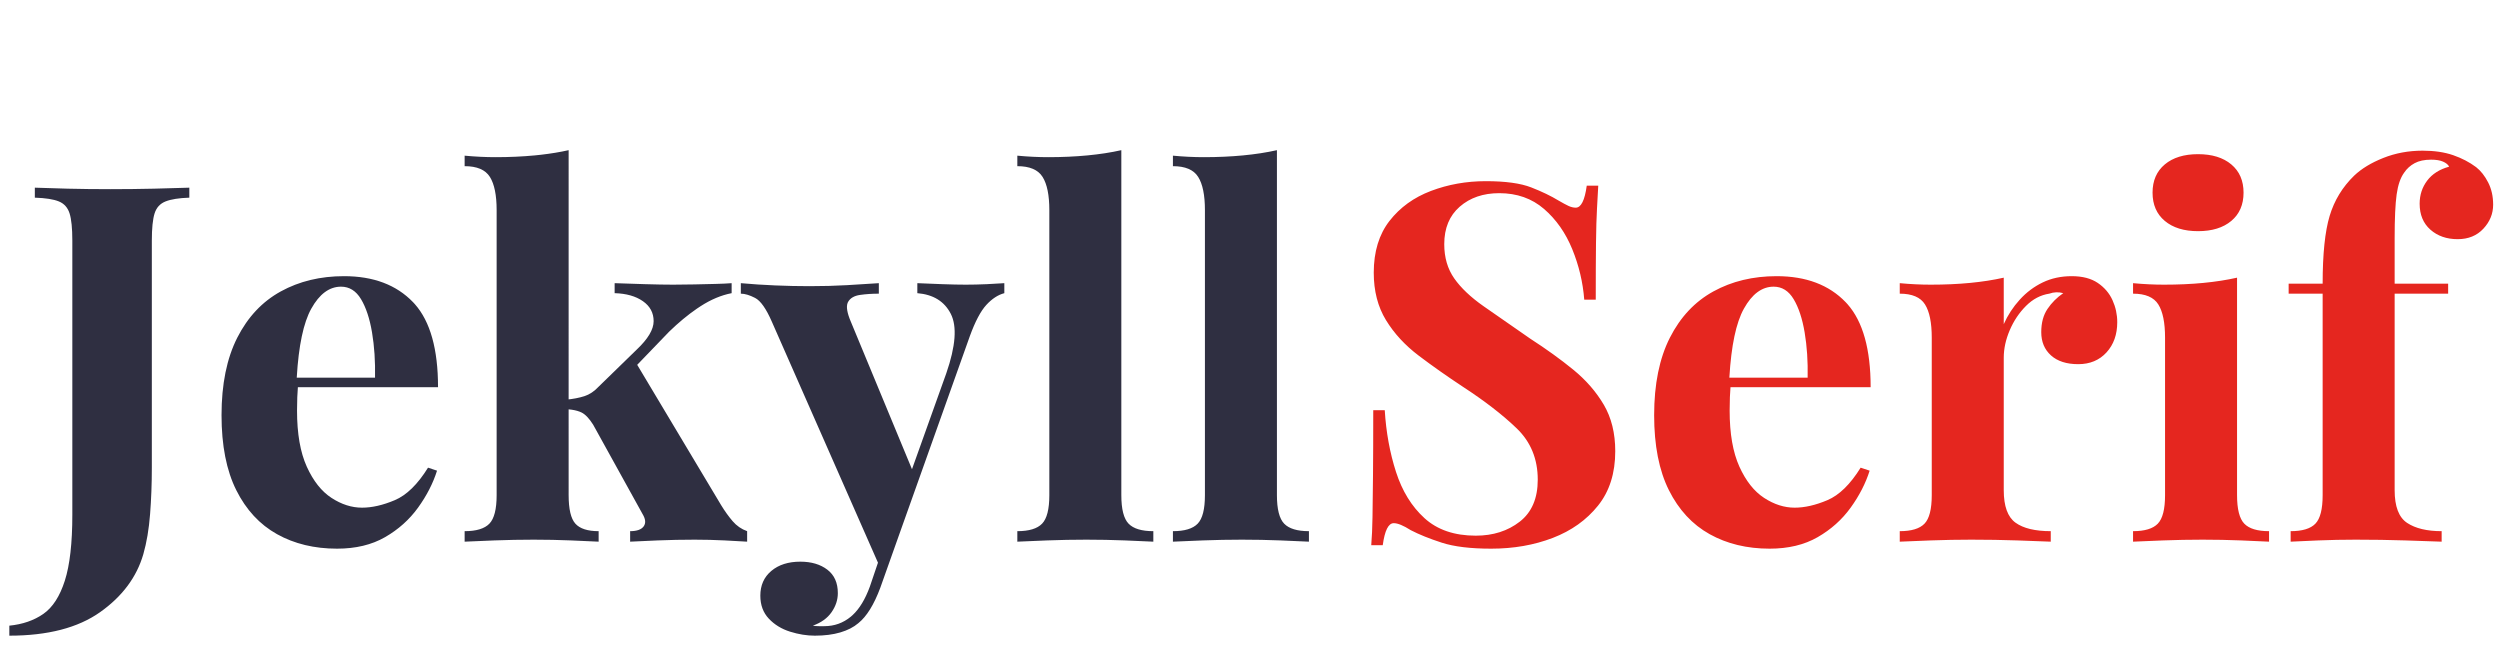
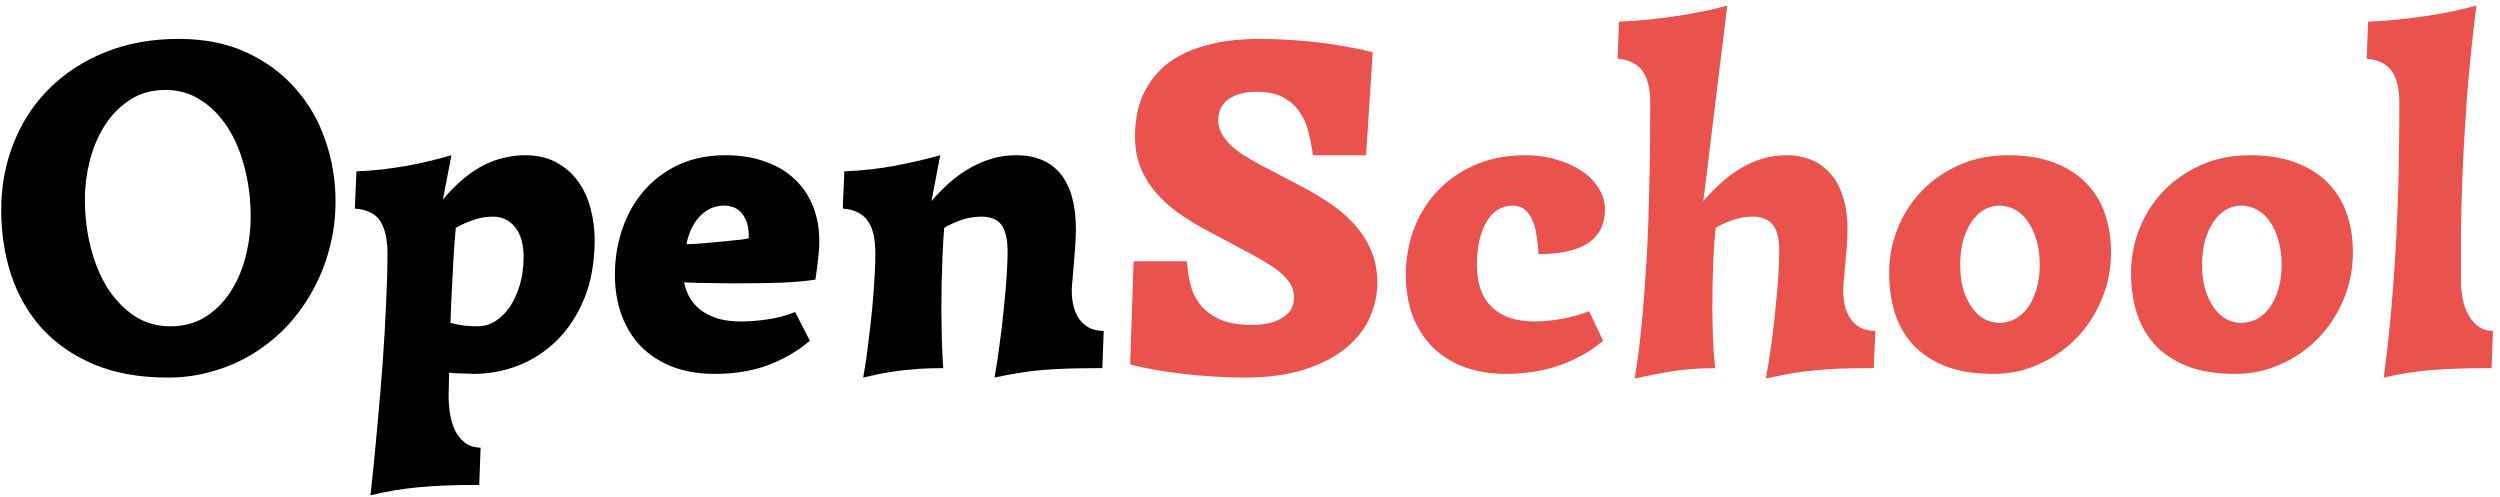
- <svg xmlns="http://www.w3.org/2000/svg" width="240px" height="64px" viewBox="0 0 240 64" version="1.1">
-   <g id="Page-1" stroke="none" stroke-width="1" fill="none" fill-rule="evenodd">
-     <g id="logo" transform="translate(2, 0)" fill-rule="nonzero">
-       <path id="Jekyll" fill="#2f2f41" d="M-1.104,61.024 C2.576,61.024 5.48,60.272 7.608,58.768 C9.736,57.264 11.12,55.408 11.76,53.2 C12.08,52.08 12.296,50.8 12.408,49.36 C12.52,47.92 12.576,46.44 12.576,44.92 L12.576,44.92 L12.576,23.104 C12.576,21.92 12.664,21.048 12.84,20.488 C13.016,19.928 13.368,19.544 13.896,19.336 C14.424,19.128 15.184,19.008 16.176,18.976 L16.176,18.976 L16.176,18.016 C15.28,18.048 14.152,18.08 12.792,18.112 C11.432,18.144 10.032,18.16 8.592,18.16 C7.152,18.16 5.784,18.144 4.488,18.112 C3.192,18.08 2.144,18.048 1.344,18.016 L1.344,18.016 L1.344,18.976 C2.368,19.008 3.136,19.128 3.648,19.336 C4.16,19.544 4.504,19.928 4.68,20.488 C4.856,21.048 4.944,21.92 4.944,23.104 L4.944,23.104 L4.944,49.408 C4.944,52.128 4.704,54.24 4.224,55.744 C3.744,57.248 3.056,58.312 2.16,58.936 C1.264,59.56 0.176,59.936 -1.104,60.064 L-1.104,60.064 L-1.104,61.024 Z M30.355,52.672 C32.147,52.672 33.683,52.304 34.963,51.568 C36.243,50.832 37.299,49.888 38.131,48.736 C38.963,47.584 39.571,46.4 39.955,45.184 L39.955,45.184 L39.091,44.896 C38.099,46.496 37.035,47.536 35.899,48.016 C34.763,48.496 33.715,48.736 32.755,48.736 C31.763,48.736 30.787,48.424 29.827,47.8 C28.867,47.176 28.075,46.176 27.451,44.8 C26.827,43.424 26.515,41.632 26.515,39.424 C26.515,38.976 26.523,38.544 26.539,38.128 C26.555,37.712 26.579,37.312 26.611,36.928 L26.593,37.168 L40.051,37.168 C40.051,33.532 39.309,30.875 37.826,29.197 L37.651,29.008 C36.051,27.344 33.843,26.512 31.027,26.512 C28.755,26.512 26.731,27 24.955,27.976 C23.179,28.952 21.787,30.432 20.779,32.416 C19.771,34.4 19.267,36.88 19.267,39.856 C19.267,42.768 19.739,45.168 20.683,47.056 C21.627,48.944 22.931,50.352 24.595,51.28 C26.259,52.208 28.179,52.672 30.355,52.672 Z M26.49,36.22 C26.669,33.175 27.133,30.979 27.883,29.632 C28.667,28.224 29.619,27.52 30.739,27.52 C31.539,27.52 32.179,27.92 32.659,28.72 C33.139,29.52 33.491,30.584 33.715,31.912 C33.939,33.24 34.035,34.688 34.003,36.256 L34.003,36.256 L26.487,36.256 L26.49,36.22 Z M69.725,52 L69.725,50.992 C69.181,50.8 68.717,50.48 68.333,50.032 C67.949,49.584 67.581,49.072 67.229,48.496 L67.229,48.496 L59.172,35.023 L62.237,31.84 C63.133,30.972 64.016,30.239 64.888,29.64 L65.261,29.392 C66.253,28.752 67.245,28.336 68.237,28.144 L68.237,28.144 L68.237,27.184 C67.853,27.216 67.341,27.24 66.701,27.256 C66.061,27.272 65.381,27.288 64.661,27.304 C63.941,27.32 63.261,27.328 62.621,27.328 C61.885,27.328 60.989,27.312 59.933,27.28 C58.877,27.248 57.901,27.216 57.005,27.184 L57.005,27.184 L57.005,28.144 C58.125,28.176 59.029,28.432 59.717,28.912 C60.405,29.392 60.749,30.032 60.749,30.832 C60.749,31.632 60.205,32.544 59.117,33.568 L59.117,33.568 L55.469,37.12 C55.053,37.568 54.597,37.872 54.101,38.032 C53.605,38.192 53.021,38.304 52.349,38.368 L52.588,38.342 L52.589,14.416 C51.762,14.603 50.869,14.75 49.909,14.859 L49.325,14.92 C48.141,15.032 46.893,15.088 45.581,15.088 C44.621,15.088 43.629,15.04 42.605,14.944 L42.605,14.944 L42.605,15.952 C43.789,15.952 44.597,16.296 45.029,16.984 C45.461,17.672 45.677,18.736 45.677,20.176 L45.677,20.176 L45.677,47.536 C45.677,48.88 45.445,49.792 44.981,50.272 C44.517,50.752 43.725,50.992 42.605,50.992 L42.605,50.992 L42.605,52 C43.245,51.968 44.197,51.928 45.461,51.88 C46.725,51.832 47.981,51.808 49.229,51.808 C50.445,51.808 51.637,51.832 52.805,51.88 C53.973,51.928 54.861,51.968 55.469,52 L55.469,52 L55.469,50.992 C54.413,50.992 53.669,50.752 53.237,50.272 C52.805,49.792 52.589,48.88 52.589,47.536 L52.589,47.536 L52.588,39.298 L52.602,39.298 C53.012,39.336 53.36,39.41 53.648,39.521 L53.813,39.592 C54.181,39.768 54.557,40.16 54.941,40.768 L54.941,40.768 L59.693,49.36 C59.981,49.84 60.013,50.232 59.789,50.536 C59.565,50.84 59.133,50.992 58.493,50.992 L58.493,50.992 L58.493,52 C59.069,51.968 59.949,51.928 61.133,51.88 C62.317,51.832 63.501,51.808 64.685,51.808 C65.645,51.808 66.605,51.832 67.565,51.88 C68.525,51.928 69.245,51.968 69.725,52 L69.725,52 Z M76.224,61.024 C77.152,61.024 77.968,60.92 78.672,60.712 C79.376,60.504 79.952,60.208 80.4,59.824 C81.2,59.184 81.904,58.048 82.512,56.416 L82.512,56.416 L84.336,51.28 L91.104,32.272 C91.616,30.864 92.144,29.864 92.688,29.272 C93.232,28.68 93.808,28.304 94.416,28.144 L94.416,28.144 L94.416,27.184 C94,27.216 93.44,27.248 92.736,27.28 C92.032,27.312 91.36,27.328 90.72,27.328 C90.08,27.328 89.328,27.312 88.464,27.28 C87.6,27.248 86.8,27.216 86.064,27.184 L86.064,27.184 L86.064,28.144 C87.6,28.272 88.672,28.936 89.28,30.136 C89.888,31.336 89.744,33.232 88.848,35.824 L88.848,35.824 L85.55,45.046 L79.68,30.88 C79.325,30.053 79.223,29.451 79.373,29.074 L79.416,28.984 C79.624,28.616 80.008,28.392 80.568,28.312 C81.128,28.232 81.728,28.192 82.368,28.192 L82.368,28.192 L82.368,27.184 C81.408,27.248 80.384,27.312 79.296,27.376 C78.208,27.44 77.008,27.472 75.696,27.472 C74.64,27.472 73.544,27.448 72.408,27.4 C71.272,27.352 70.176,27.28 69.12,27.184 L69.12,27.184 L69.12,28.192 C69.504,28.192 69.96,28.328 70.488,28.6 C71.016,28.872 71.552,29.632 72.096,30.88 L72.096,30.88 L82.285,54.018 L81.504,56.32 C81.061,57.531 80.509,58.442 79.847,59.053 L79.68,59.2 C78.944,59.808 78.096,60.112 77.136,60.112 L77.136,60.112 L76.608,60.112 C76.384,60.112 76.192,60.096 76.032,60.064 C76.832,59.776 77.432,59.344 77.832,58.768 C78.232,58.192 78.432,57.584 78.432,56.944 C78.432,55.952 78.096,55.2 77.424,54.688 C76.752,54.176 75.888,53.92 74.832,53.92 C73.68,53.92 72.752,54.216 72.048,54.808 C71.344,55.4 70.992,56.192 70.992,57.184 C70.992,58.08 71.264,58.816 71.808,59.392 C72.352,59.968 73.032,60.384 73.848,60.64 C74.664,60.896 75.456,61.024 76.224,61.024 Z M108.72,52 L108.72,50.992 C107.6,50.992 106.808,50.752 106.344,50.272 C105.88,49.792 105.648,48.88 105.648,47.536 L105.648,47.536 L105.648,14.416 C104.656,14.64 103.568,14.808 102.384,14.92 C101.2,15.032 99.952,15.088 98.64,15.088 C97.68,15.088 96.688,15.04 95.664,14.944 L95.664,14.944 L95.664,15.952 C96.848,15.952 97.656,16.296 98.088,16.984 C98.52,17.672 98.736,18.736 98.736,20.176 L98.736,20.176 L98.736,47.536 C98.736,48.88 98.504,49.792 98.04,50.272 C97.576,50.752 96.784,50.992 95.664,50.992 L95.664,50.992 L95.664,52 C96.304,51.968 97.256,51.928 98.52,51.88 C99.784,51.832 101.04,51.808 102.288,51.808 C103.536,51.808 104.768,51.832 105.984,51.88 C107.2,51.928 108.112,51.968 108.72,52 L108.72,52 Z M123.657,52 L123.657,50.992 C122.537,50.992 121.745,50.752 121.281,50.272 C120.817,49.792 120.585,48.88 120.585,47.536 L120.585,47.536 L120.585,14.416 C119.593,14.64 118.505,14.808 117.321,14.92 C116.137,15.032 114.889,15.088 113.577,15.088 C112.617,15.088 111.625,15.04 110.601,14.944 L110.601,14.944 L110.601,15.952 C111.785,15.952 112.593,16.296 113.025,16.984 C113.457,17.672 113.673,18.736 113.673,20.176 L113.673,20.176 L113.673,47.536 C113.673,48.88 113.441,49.792 112.977,50.272 C112.513,50.752 111.721,50.992 110.601,50.992 L110.601,50.992 L110.601,52 C111.241,51.968 112.193,51.928 113.457,51.88 C114.721,51.832 115.977,51.808 117.225,51.808 C118.473,51.808 119.705,51.832 120.921,51.88 C122.137,51.928 123.049,51.968 123.657,52 L123.657,52 Z" />
-       <path id="Serif" fill="#E5261F" d="M141.16,52.672 C143.304,52.672 145.272,52.328 147.064,51.64 C148.856,50.952 150.304,49.92 151.408,48.544 C152.512,47.168 153.064,45.424 153.064,43.312 C153.064,41.584 152.696,40.096 151.96,38.848 C151.224,37.6 150.248,36.48 149.032,35.488 C147.816,34.496 146.44,33.504 144.904,32.512 C143.144,31.296 141.648,30.256 140.416,29.392 C139.184,28.528 138.248,27.64 137.608,26.728 C136.968,25.816 136.648,24.72 136.648,23.44 C136.648,21.904 137.144,20.704 138.136,19.84 C139.128,18.976 140.392,18.544 141.928,18.544 C143.624,18.544 145.056,19.048 146.224,20.056 C147.392,21.064 148.296,22.352 148.936,23.92 C149.576,25.488 149.96,27.104 150.088,28.768 L150.088,28.768 L151.192,28.768 C151.192,26.528 151.2,24.72 151.216,23.344 C151.232,21.968 151.264,20.856 151.312,20.008 C151.36,19.16 151.4,18.432 151.432,17.824 L151.432,17.824 L150.328,17.824 C150.136,19.232 149.784,19.936 149.272,19.936 C149.048,19.936 148.816,19.88 148.576,19.768 C148.336,19.656 148.024,19.488 147.64,19.264 C146.904,18.816 146.024,18.392 145,17.992 C143.976,17.592 142.52,17.392 140.632,17.392 C138.776,17.392 137.024,17.704 135.376,18.328 C133.728,18.952 132.4,19.912 131.392,21.208 C130.384,22.504 129.88,24.16 129.88,26.176 C129.88,27.936 130.272,29.456 131.056,30.736 C131.84,32.016 132.888,33.152 134.2,34.144 C135.512,35.136 136.92,36.128 138.424,37.12 C140.536,38.496 142.264,39.832 143.608,41.128 C144.952,42.424 145.624,44.064 145.624,46.048 C145.624,47.84 145.048,49.184 143.896,50.08 C142.744,50.976 141.336,51.424 139.672,51.424 C137.624,51.424 135.984,50.864 134.752,49.744 C133.52,48.624 132.608,47.144 132.016,45.304 C131.424,43.464 131.064,41.488 130.936,39.376 L130.936,39.376 L129.832,39.376 C129.832,41.904 129.824,43.992 129.808,45.64 C129.792,47.288 129.776,48.624 129.76,49.648 C129.744,50.672 129.704,51.568 129.64,52.336 L129.64,52.336 L130.744,52.336 C130.936,50.928 131.288,50.224 131.8,50.224 C132.184,50.224 132.728,50.448 133.432,50.896 C134.232,51.312 135.224,51.712 136.408,52.096 C137.592,52.48 139.176,52.672 141.16,52.672 Z M167.886,52.672 C169.678,52.672 171.214,52.304 172.494,51.568 C173.774,50.832 174.83,49.888 175.662,48.736 C176.494,47.584 177.102,46.4 177.486,45.184 L177.486,45.184 L176.622,44.896 C175.63,46.496 174.566,47.536 173.43,48.016 C172.294,48.496 171.246,48.736 170.286,48.736 C169.294,48.736 168.318,48.424 167.358,47.8 C166.398,47.176 165.606,46.176 164.982,44.8 C164.358,43.424 164.046,41.632 164.046,39.424 C164.046,38.976 164.054,38.544 164.07,38.128 C164.086,37.712 164.11,37.312 164.142,36.928 L164.124,37.168 L177.582,37.168 C177.582,33.532 176.84,30.875 175.357,29.197 L175.182,29.008 C173.582,27.344 171.374,26.512 168.558,26.512 C166.286,26.512 164.262,27 162.486,27.976 C160.71,28.952 159.318,30.432 158.31,32.416 C157.302,34.4 156.798,36.88 156.798,39.856 C156.798,42.768 157.27,45.168 158.214,47.056 C159.158,48.944 160.462,50.352 162.126,51.28 C163.79,52.208 165.71,52.672 167.886,52.672 Z M164.021,36.22 C164.2,33.175 164.664,30.979 165.414,29.632 C166.198,28.224 167.15,27.52 168.27,27.52 C169.07,27.52 169.71,27.92 170.19,28.72 C170.67,29.52 171.022,30.584 171.246,31.912 C171.47,33.24 171.566,34.688 171.534,36.256 L171.534,36.256 L164.018,36.256 L164.021,36.22 Z M194.872,52 L194.872,50.992 C193.368,50.992 192.24,50.72 191.488,50.176 C190.736,49.632 190.36,48.592 190.36,47.056 L190.36,47.056 L190.36,34.336 C190.36,33.472 190.552,32.592 190.936,31.696 C191.32,30.8 191.84,30.024 192.496,29.368 C193.152,28.712 193.896,28.32 194.728,28.192 C195.176,28.032 195.624,28.016 196.072,28.144 C195.464,28.56 194.96,29.064 194.56,29.656 C194.16,30.248 193.96,30.992 193.96,31.888 C193.96,32.816 194.272,33.56 194.896,34.12 C195.52,34.68 196.392,34.96 197.512,34.96 C198.632,34.96 199.536,34.584 200.224,33.832 C200.912,33.08 201.256,32.112 201.256,30.928 C201.256,30.192 201.104,29.488 200.8,28.816 C200.496,28.144 200.024,27.592 199.384,27.16 C198.744,26.728 197.912,26.512 196.888,26.512 C195.864,26.512 194.936,26.712 194.104,27.112 C193.272,27.512 192.536,28.064 191.896,28.768 C191.256,29.472 190.744,30.256 190.36,31.12 L190.36,31.12 L190.36,26.656 C189.368,26.88 188.288,27.048 187.12,27.16 C185.952,27.272 184.696,27.328 183.352,27.328 C182.392,27.328 181.4,27.28 180.376,27.184 L180.376,27.184 L180.376,28.192 C181.56,28.192 182.368,28.536 182.8,29.224 C183.232,29.912 183.448,30.976 183.448,32.416 L183.448,32.416 L183.448,47.536 C183.448,48.88 183.216,49.792 182.752,50.272 C182.288,50.752 181.496,50.992 180.376,50.992 L180.376,50.992 L180.376,52 C181.048,51.968 182.04,51.928 183.352,51.88 C184.664,51.832 185.96,51.808 187.24,51.808 C188.776,51.808 190.248,51.832 191.656,51.88 C193.064,51.928 194.136,51.968 194.872,52 L194.872,52 Z M209.013,22.192 C210.357,22.192 211.421,21.864 212.205,21.208 C212.989,20.552 213.381,19.648 213.381,18.496 C213.381,17.344 212.989,16.44 212.205,15.784 C211.421,15.128 210.357,14.8 209.013,14.8 C207.669,14.8 206.605,15.128 205.821,15.784 C205.037,16.44 204.645,17.344 204.645,18.496 C204.645,19.648 205.037,20.552 205.821,21.208 C206.605,21.864 207.669,22.192 209.013,22.192 Z M215.829,52 L215.829,50.992 C214.709,50.992 213.917,50.752 213.453,50.272 C212.989,49.792 212.757,48.88 212.757,47.536 L212.757,47.536 L212.757,26.656 C211.765,26.88 210.685,27.048 209.517,27.16 C208.349,27.272 207.093,27.328 205.749,27.328 C204.789,27.328 203.797,27.28 202.773,27.184 L202.773,27.184 L202.773,28.192 C203.957,28.192 204.765,28.536 205.197,29.224 C205.629,29.912 205.845,30.976 205.845,32.416 L205.845,32.416 L205.845,47.536 C205.845,48.88 205.613,49.792 205.149,50.272 C204.685,50.752 203.893,50.992 202.773,50.992 L202.773,50.992 L202.773,52 C203.413,51.968 204.373,51.928 205.653,51.88 C206.933,51.832 208.197,51.808 209.445,51.808 C210.693,51.808 211.925,51.832 213.141,51.88 C214.357,51.928 215.253,51.968 215.829,52 L215.829,52 Z M232.398,52 L232.398,50.992 C230.99,50.992 229.886,50.728 229.086,50.2 C228.286,49.672 227.886,48.624 227.886,47.056 L227.886,47.056 L227.886,28.192 L233.022,28.192 L233.022,27.232 L227.886,27.232 L227.886,22.864 C227.886,20.976 227.95,19.576 228.078,18.664 C228.206,17.752 228.446,17.056 228.798,16.576 C229.054,16.192 229.39,15.888 229.806,15.664 C230.222,15.44 230.75,15.328 231.39,15.328 C231.87,15.328 232.254,15.392 232.542,15.52 C232.83,15.648 233.022,15.808 233.118,16 C232.19,16.256 231.486,16.704 231.006,17.344 C230.526,17.984 230.286,18.72 230.286,19.552 C230.286,20.608 230.63,21.44 231.318,22.048 C232.006,22.656 232.878,22.96 233.934,22.96 C234.958,22.96 235.782,22.624 236.406,21.952 C237.03,21.28 237.342,20.512 237.342,19.648 C237.342,18.848 237.182,18.136 236.862,17.512 C236.542,16.888 236.158,16.4 235.71,16.048 C235.07,15.568 234.334,15.184 233.502,14.896 C232.67,14.608 231.694,14.464 230.574,14.464 C229.23,14.464 227.974,14.696 226.806,15.16 C225.638,15.624 224.702,16.192 223.998,16.864 C222.878,17.952 222.094,19.24 221.646,20.728 C221.198,22.216 220.974,24.384 220.974,27.232 L220.974,27.232 L217.71,27.232 L217.71,28.192 L220.974,28.192 L220.974,47.536 C220.974,48.88 220.742,49.792 220.278,50.272 C219.814,50.752 219.022,50.992 217.902,50.992 L217.902,50.992 L217.902,52 C218.51,51.968 219.398,51.928 220.566,51.88 C221.734,51.832 222.926,51.808 224.142,51.808 C225.806,51.808 227.39,51.832 228.894,51.88 C230.398,51.928 231.566,51.968 232.398,52 L232.398,52 Z" />
-     </g>
-   </g>
+ <svg xmlns="http://www.w3.org/2000/svg" width="292" height="58" viewBox="0 0 292 58" fill="none">
+   <path d="M0.142 24.523C0.142 21.748 0.625 19.143 1.592 16.709C2.559 14.274 3.937 12.161 5.728 10.371C7.536 8.562 9.72 7.139 12.28 6.101C14.841 5.062 17.705 4.543 20.874 4.543C23.846 4.543 26.469 5.062 28.743 6.101C31.016 7.139 32.923 8.535 34.463 10.29C36.02 12.027 37.193 14.041 37.981 16.332C38.787 18.624 39.19 21.023 39.19 23.53C39.19 25.41 38.957 27.227 38.491 28.981C38.044 30.718 37.399 32.347 36.558 33.869C35.734 35.391 34.731 36.787 33.55 38.059C32.368 39.312 31.052 40.386 29.602 41.281C28.152 42.176 26.585 42.866 24.902 43.349C23.219 43.85 21.456 44.101 19.612 44.101C16.282 44.101 13.39 43.582 10.938 42.544C8.503 41.505 6.479 40.1 4.868 38.327C3.275 36.537 2.084 34.46 1.296 32.097C0.527 29.715 0.142 27.191 0.142 24.523ZM19.343 10.505C17.75 10.505 16.362 10.89 15.181 11.66C13.999 12.43 13.014 13.432 12.227 14.668C11.457 15.885 10.875 17.255 10.481 18.776C10.105 20.28 9.917 21.775 9.917 23.261C9.917 25.266 10.15 27.173 10.615 28.981C11.081 30.772 11.743 32.347 12.602 33.708C13.48 35.051 14.527 36.125 15.745 36.931C16.98 37.718 18.359 38.112 19.88 38.112C21.474 38.112 22.861 37.736 24.043 36.984C25.225 36.215 26.2 35.221 26.97 34.003C27.758 32.768 28.34 31.39 28.716 29.868C29.092 28.346 29.28 26.824 29.28 25.302C29.28 23.315 29.047 21.426 28.581 19.636C28.134 17.845 27.48 16.279 26.621 14.936C25.762 13.575 24.714 12.501 23.479 11.713C22.262 10.908 20.883 10.505 19.343 10.505ZM52.402 46.035C52.384 46.715 52.429 47.422 52.537 48.156C52.644 48.89 52.832 49.562 53.101 50.17C53.387 50.779 53.772 51.28 54.255 51.674C54.757 52.068 55.383 52.274 56.135 52.292L55.974 56.643H55.383C53.002 56.643 50.836 56.732 48.884 56.911C46.951 57.09 45.08 57.404 43.272 57.851C43.558 55.291 43.818 52.686 44.05 50.036C44.301 47.404 44.516 44.853 44.695 42.382C44.874 39.894 45.008 37.566 45.098 35.4C45.205 33.216 45.259 31.309 45.259 29.68C45.259 27.997 44.981 26.717 44.426 25.839C43.871 24.962 42.878 24.47 41.445 24.362L41.633 20.012C42.6 19.976 43.585 19.904 44.587 19.797C45.608 19.672 46.593 19.528 47.541 19.367C48.508 19.188 49.43 18.991 50.308 18.776C51.185 18.561 51.991 18.347 52.725 18.132L51.731 23.315C52.554 22.33 53.369 21.507 54.175 20.844C54.998 20.164 55.813 19.627 56.619 19.233C57.424 18.839 58.221 18.561 59.009 18.4C59.797 18.221 60.566 18.132 61.318 18.132C62.733 18.132 63.95 18.409 64.971 18.964C66.009 19.519 66.859 20.262 67.522 21.193C68.184 22.106 68.668 23.154 68.972 24.335C69.294 25.517 69.456 26.735 69.456 27.988C69.456 30.602 69.053 32.893 68.247 34.863C67.441 36.814 66.376 38.444 65.051 39.751C63.726 41.057 62.214 42.042 60.513 42.705C58.83 43.349 57.102 43.671 55.33 43.671C55.169 43.671 54.954 43.662 54.685 43.645C54.434 43.645 54.175 43.636 53.906 43.618C53.638 43.618 53.369 43.609 53.101 43.591C52.85 43.573 52.635 43.555 52.456 43.537L52.402 46.035ZM57.559 25.302C56.789 25.302 56.028 25.436 55.276 25.705C54.524 25.956 53.844 26.26 53.235 26.618C53.127 27.746 53.038 28.955 52.966 30.244C52.895 31.533 52.832 32.732 52.778 33.842C52.707 35.149 52.653 36.438 52.617 37.709C53.172 37.853 53.709 37.96 54.228 38.032C54.766 38.085 55.294 38.112 55.813 38.112C56.547 38.112 57.236 37.906 57.881 37.495C58.525 37.083 59.089 36.519 59.573 35.803C60.056 35.069 60.441 34.209 60.727 33.225C61.014 32.24 61.157 31.175 61.157 30.029C61.157 28.525 60.826 27.361 60.164 26.538C59.501 25.714 58.633 25.302 57.559 25.302ZM79.902 32.983C80.028 33.645 80.26 34.263 80.601 34.836C80.941 35.391 81.388 35.874 81.943 36.286C82.498 36.68 83.152 36.993 83.904 37.226C84.674 37.441 85.56 37.548 86.562 37.548C87.476 37.548 88.496 37.468 89.624 37.307C90.77 37.145 91.853 36.859 92.874 36.447L94.592 39.804C93.124 41.04 91.468 41.997 89.624 42.678C87.798 43.34 85.766 43.671 83.528 43.671C81.666 43.671 80.001 43.394 78.533 42.839C77.082 42.266 75.856 41.469 74.853 40.449C73.869 39.428 73.117 38.211 72.598 36.796C72.079 35.364 71.819 33.797 71.819 32.097C71.819 30.235 72.105 28.462 72.678 26.779C73.251 25.078 74.084 23.592 75.176 22.321C76.286 21.032 77.638 20.012 79.231 19.26C80.842 18.508 82.677 18.132 84.736 18.132C86.491 18.132 88.049 18.383 89.409 18.884C90.77 19.367 91.916 20.056 92.847 20.952C93.778 21.829 94.485 22.885 94.968 24.121C95.452 25.338 95.693 26.681 95.693 28.149C95.693 28.65 95.666 29.169 95.613 29.706C95.559 30.226 95.505 30.709 95.452 31.157C95.38 31.676 95.308 32.177 95.237 32.661C94.163 32.822 92.891 32.938 91.423 33.01C89.955 33.063 88.389 33.09 86.724 33.09C86.169 33.09 85.587 33.09 84.978 33.09C84.369 33.072 83.761 33.063 83.152 33.063C82.561 33.046 81.979 33.037 81.406 33.037C80.851 33.019 80.35 33.001 79.902 32.983ZM84.522 24.013C84.056 24.013 83.599 24.103 83.152 24.282C82.704 24.461 82.284 24.738 81.89 25.114C81.496 25.49 81.147 25.965 80.842 26.538C80.556 27.093 80.332 27.755 80.171 28.525C80.869 28.507 81.621 28.462 82.427 28.391C83.25 28.319 84.02 28.247 84.736 28.176C85.453 28.104 86.061 28.041 86.562 27.988C87.064 27.916 87.359 27.863 87.449 27.827V27.424C87.449 26.439 87.198 25.625 86.697 24.98C86.213 24.335 85.488 24.013 84.522 24.013ZM108.799 23.476C109.408 22.778 110.061 22.106 110.759 21.462C111.475 20.817 112.236 20.253 113.042 19.77C113.866 19.269 114.743 18.875 115.674 18.588C116.623 18.284 117.625 18.132 118.682 18.132C120.973 18.132 122.71 18.866 123.892 20.334C125.073 21.802 125.664 23.951 125.664 26.779C125.664 27.37 125.637 28.033 125.583 28.767C125.53 29.483 125.476 30.181 125.422 30.861C125.369 31.542 125.315 32.159 125.261 32.714C125.208 33.269 125.181 33.672 125.181 33.923C125.181 34.585 125.252 35.203 125.396 35.776C125.539 36.349 125.763 36.85 126.067 37.28C126.389 37.709 126.783 38.05 127.249 38.3C127.714 38.533 128.269 38.649 128.914 38.649L128.752 43H128.188C126.899 43 125.727 43.018 124.67 43.054C123.632 43.09 122.647 43.143 121.716 43.215C120.785 43.304 119.872 43.421 118.977 43.564C118.082 43.707 117.142 43.886 116.157 44.101C116.39 42.812 116.596 41.46 116.775 40.046C116.972 38.614 117.133 37.226 117.258 35.883C117.402 34.541 117.509 33.305 117.581 32.177C117.652 31.031 117.688 30.091 117.688 29.357C117.688 28.588 117.616 27.943 117.473 27.424C117.348 26.905 117.16 26.493 116.909 26.189C116.659 25.866 116.336 25.642 115.942 25.517C115.566 25.374 115.128 25.302 114.626 25.302C113.821 25.302 113.033 25.436 112.263 25.705C111.493 25.974 110.831 26.278 110.276 26.618C110.24 27.012 110.204 27.549 110.168 28.23C110.133 28.892 110.097 29.653 110.061 30.512C110.025 31.372 109.998 32.312 109.98 33.332C109.963 34.335 109.954 35.382 109.954 36.474C109.972 37.548 109.989 38.641 110.007 39.751C110.043 40.861 110.097 41.944 110.168 43C109.13 43 108.172 43.027 107.295 43.081C106.436 43.152 105.63 43.233 104.878 43.322C104.126 43.43 103.41 43.546 102.729 43.671C102.067 43.815 101.431 43.958 100.823 44.101C101.056 42.812 101.252 41.469 101.414 40.073C101.593 38.676 101.745 37.334 101.87 36.044C101.995 34.755 102.085 33.556 102.139 32.446C102.21 31.336 102.246 30.414 102.246 29.68C102.246 28.874 102.183 28.158 102.058 27.531C101.933 26.887 101.718 26.341 101.414 25.893C101.127 25.445 100.742 25.096 100.259 24.846C99.775 24.577 99.167 24.416 98.433 24.362L98.621 20.012C100.769 19.922 102.774 19.698 104.636 19.34C106.498 18.982 108.226 18.579 109.819 18.132L108.799 23.476Z" fill="black" />
+   <path d="M146.746 10.72C145.403 10.72 144.32 11.006 143.496 11.579C142.69 12.152 142.288 12.967 142.288 14.023C142.288 14.56 142.413 15.07 142.664 15.554C142.914 16.019 143.254 16.467 143.684 16.896C144.114 17.308 144.624 17.711 145.215 18.105C145.824 18.481 146.477 18.857 147.175 19.233L151.875 21.704C153.021 22.294 154.131 22.948 155.205 23.664C156.279 24.362 157.237 25.168 158.079 26.081C158.92 26.976 159.591 27.997 160.093 29.143C160.612 30.288 160.872 31.586 160.872 33.037C160.872 34.344 160.594 35.66 160.039 36.984C159.484 38.291 158.589 39.473 157.354 40.529C156.118 41.586 154.507 42.445 152.52 43.107C150.55 43.77 148.133 44.101 145.269 44.101C144.051 44.101 142.825 44.056 141.589 43.967C140.354 43.895 139.163 43.788 138.018 43.645C136.872 43.519 135.78 43.358 134.741 43.161C133.721 42.982 132.808 42.785 132.002 42.57L132.405 30.512H138.608L138.716 31.398C138.787 32.097 138.931 32.831 139.146 33.601C139.378 34.37 139.763 35.078 140.3 35.722C140.855 36.367 141.598 36.904 142.529 37.334C143.478 37.745 144.722 37.951 146.262 37.951C147.712 37.951 148.885 37.674 149.78 37.119C150.693 36.564 151.15 35.776 151.15 34.755C151.15 34.236 151.034 33.762 150.801 33.332C150.568 32.884 150.237 32.464 149.807 32.07C149.377 31.658 148.849 31.264 148.223 30.888C147.614 30.494 146.925 30.091 146.155 29.68L140.918 26.887C139.808 26.296 138.752 25.651 137.749 24.953C136.746 24.255 135.86 23.467 135.09 22.59C134.32 21.713 133.703 20.728 133.237 19.636C132.79 18.526 132.566 17.273 132.566 15.876C132.566 14.981 132.655 14.086 132.834 13.19C133.014 12.277 133.318 11.409 133.748 10.585C134.177 9.744 134.75 8.956 135.466 8.222C136.182 7.488 137.078 6.853 138.152 6.315C139.244 5.76 140.524 5.331 141.992 5.026C143.478 4.704 145.206 4.543 147.175 4.543C148.411 4.543 149.637 4.588 150.854 4.677C152.072 4.749 153.245 4.856 154.373 5C155.518 5.143 156.593 5.313 157.595 5.51C158.616 5.689 159.529 5.886 160.334 6.101L159.556 18.132H153.352L153.245 17.434C153.137 16.753 152.985 16.028 152.788 15.258C152.591 14.47 152.26 13.745 151.794 13.083C151.347 12.403 150.72 11.839 149.915 11.391C149.127 10.944 148.07 10.72 146.746 10.72ZM187.244 39.804C185.776 41.04 184.075 41.997 182.141 42.678C180.225 43.34 178.149 43.671 175.911 43.671C174.102 43.671 172.473 43.403 171.023 42.866C169.591 42.329 168.364 41.559 167.344 40.556C166.341 39.553 165.562 38.336 165.007 36.904C164.47 35.471 164.202 33.869 164.202 32.097C164.202 30.181 164.524 28.373 165.168 26.672C165.831 24.971 166.762 23.494 167.961 22.241C169.179 20.97 170.647 19.967 172.366 19.233C174.084 18.499 176 18.132 178.113 18.132C179.438 18.132 180.664 18.302 181.792 18.642C182.938 18.964 183.931 19.412 184.773 19.985C185.614 20.558 186.268 21.229 186.733 21.999C187.217 22.769 187.458 23.592 187.458 24.47C187.458 26.206 186.805 27.513 185.498 28.391C184.191 29.25 182.257 29.68 179.697 29.68C179.661 28.946 179.59 28.238 179.482 27.558C179.393 26.878 179.232 26.278 178.999 25.759C178.784 25.222 178.489 24.801 178.113 24.497C177.737 24.174 177.262 24.013 176.689 24.013C176.045 24.013 175.463 24.174 174.944 24.497C174.425 24.819 173.986 25.284 173.628 25.893C173.27 26.502 172.992 27.236 172.795 28.095C172.598 28.937 172.5 29.886 172.5 30.942C172.5 32.088 172.661 33.081 172.983 33.923C173.306 34.746 173.762 35.427 174.353 35.964C174.944 36.501 175.651 36.904 176.475 37.172C177.316 37.423 178.247 37.548 179.268 37.548C180.181 37.548 181.21 37.45 182.356 37.253C183.502 37.056 184.585 36.752 185.605 36.34L187.244 39.804ZM198.953 23.476C199.579 22.76 200.242 22.08 200.94 21.435C201.638 20.791 202.381 20.227 203.169 19.743C203.975 19.242 204.834 18.848 205.747 18.561C206.66 18.275 207.645 18.132 208.701 18.132C209.775 18.132 210.751 18.32 211.628 18.696C212.506 19.072 213.249 19.627 213.857 20.361C214.484 21.077 214.958 21.981 215.281 23.073C215.621 24.148 215.791 25.383 215.791 26.779C215.791 27.37 215.764 28.033 215.71 28.767C215.657 29.483 215.594 30.181 215.522 30.861C215.469 31.542 215.415 32.159 215.361 32.714C215.308 33.269 215.281 33.672 215.281 33.923C215.281 34.585 215.352 35.203 215.496 35.776C215.639 36.349 215.863 36.85 216.167 37.28C216.489 37.709 216.883 38.05 217.349 38.3C217.832 38.533 218.396 38.649 219.041 38.649L218.853 43H218.315C217.026 43 215.854 43.018 214.797 43.054C213.759 43.107 212.765 43.179 211.816 43.269C210.885 43.358 209.972 43.483 209.077 43.645C208.182 43.806 207.242 43.994 206.257 44.209C206.49 42.919 206.705 41.559 206.902 40.127C207.099 38.694 207.26 37.307 207.385 35.964C207.528 34.603 207.636 33.35 207.708 32.204C207.779 31.04 207.815 30.091 207.815 29.357C207.815 27.871 207.555 26.824 207.036 26.215C206.517 25.607 205.747 25.302 204.727 25.302C203.921 25.302 203.133 25.436 202.363 25.705C201.593 25.974 200.931 26.278 200.376 26.618C200.34 27.012 200.295 27.549 200.242 28.23C200.206 28.892 200.161 29.653 200.107 30.512C200.072 31.372 200.045 32.312 200.027 33.332C200.009 34.335 200 35.382 200 36.474C200.018 37.548 200.045 38.641 200.081 39.751C200.134 40.861 200.215 41.944 200.322 43C199.302 43 198.353 43.036 197.476 43.107C196.616 43.179 195.802 43.278 195.032 43.403C194.28 43.528 193.564 43.662 192.883 43.806C192.221 43.949 191.567 44.083 190.923 44.209C191.191 42.705 191.415 41.084 191.594 39.348C191.791 37.611 191.952 35.812 192.078 33.95C192.221 32.088 192.337 30.199 192.427 28.283C192.516 26.35 192.579 24.443 192.615 22.563C192.668 20.665 192.704 18.83 192.722 17.058C192.74 15.285 192.749 13.611 192.749 12.036C192.749 10.353 192.445 9.099 191.836 8.276C191.245 7.452 190.278 6.978 188.936 6.853L189.097 2.529C190.081 2.493 191.156 2.421 192.319 2.314C193.483 2.189 194.638 2.045 195.784 1.884C196.947 1.705 198.049 1.508 199.087 1.293C200.125 1.079 201.012 0.864 201.746 0.649L198.953 23.476ZM220.652 31.882C220.652 30.109 220.974 28.4 221.619 26.752C222.281 25.087 223.212 23.619 224.412 22.348C225.629 21.077 227.097 20.056 228.816 19.287C230.535 18.517 232.45 18.132 234.563 18.132C236.658 18.132 238.457 18.427 239.961 19.018C241.465 19.591 242.709 20.388 243.694 21.408C244.679 22.429 245.404 23.628 245.869 25.007C246.335 26.385 246.567 27.871 246.567 29.465C246.567 31.452 246.191 33.314 245.439 35.051C244.705 36.787 243.712 38.291 242.458 39.562C241.205 40.834 239.746 41.836 238.081 42.57C236.434 43.304 234.697 43.671 232.871 43.671C230.597 43.671 228.682 43.358 227.124 42.731C225.566 42.087 224.304 41.227 223.337 40.153C222.389 39.061 221.699 37.808 221.27 36.394C220.858 34.961 220.652 33.457 220.652 31.882ZM228.95 30.942C228.95 31.98 229.067 32.92 229.299 33.762C229.55 34.585 229.881 35.292 230.293 35.883C230.705 36.474 231.188 36.931 231.743 37.253C232.298 37.557 232.889 37.709 233.516 37.709C234.178 37.709 234.796 37.557 235.369 37.253C235.959 36.931 236.461 36.474 236.873 35.883C237.302 35.292 237.633 34.585 237.866 33.762C238.117 32.92 238.242 31.98 238.242 30.942C238.242 29.868 238.117 28.91 237.866 28.068C237.633 27.209 237.302 26.484 236.873 25.893C236.461 25.284 235.959 24.819 235.369 24.497C234.796 24.174 234.178 24.013 233.516 24.013C232.889 24.013 232.298 24.174 231.743 24.497C231.188 24.819 230.705 25.284 230.293 25.893C229.881 26.484 229.55 27.209 229.299 28.068C229.067 28.91 228.95 29.868 228.95 30.942ZM248.904 31.882C248.904 30.109 249.226 28.4 249.871 26.752C250.533 25.087 251.464 23.619 252.664 22.348C253.881 21.077 255.349 20.056 257.068 19.287C258.787 18.517 260.702 18.132 262.815 18.132C264.91 18.132 266.709 18.427 268.213 19.018C269.717 19.591 270.961 20.388 271.946 21.408C272.931 22.429 273.656 23.628 274.121 25.007C274.587 26.385 274.819 27.871 274.819 29.465C274.819 31.452 274.443 33.314 273.691 35.051C272.957 36.787 271.964 38.291 270.71 39.562C269.457 40.834 267.998 41.836 266.333 42.57C264.686 43.304 262.949 43.671 261.123 43.671C258.849 43.671 256.934 43.358 255.376 42.731C253.818 42.087 252.556 41.227 251.589 40.153C250.64 39.061 249.951 37.808 249.521 36.394C249.11 34.961 248.904 33.457 248.904 31.882ZM257.202 30.942C257.202 31.98 257.319 32.92 257.551 33.762C257.802 34.585 258.133 35.292 258.545 35.883C258.957 36.474 259.44 36.931 259.995 37.253C260.55 37.557 261.141 37.709 261.768 37.709C262.43 37.709 263.048 37.557 263.621 37.253C264.211 36.931 264.713 36.474 265.125 35.883C265.554 35.292 265.885 34.585 266.118 33.762C266.369 32.92 266.494 31.98 266.494 30.942C266.494 29.868 266.369 28.91 266.118 28.068C265.885 27.209 265.554 26.484 265.125 25.893C264.713 25.284 264.211 24.819 263.621 24.497C263.048 24.174 262.43 24.013 261.768 24.013C261.141 24.013 260.55 24.174 259.995 24.497C259.44 24.819 258.957 25.284 258.545 25.893C258.133 26.484 257.802 27.209 257.551 28.068C257.319 28.91 257.202 29.868 257.202 30.942ZM287.441 32.876C287.441 33.574 287.513 34.272 287.656 34.97C287.799 35.651 288.023 36.268 288.328 36.823C288.632 37.36 289.017 37.799 289.482 38.139C289.948 38.479 290.512 38.649 291.174 38.649L291.013 43H290.396C289.214 43 288.095 43.018 287.039 43.054C285.982 43.09 284.962 43.143 283.977 43.215C283.01 43.304 282.07 43.421 281.157 43.564C280.244 43.707 279.331 43.886 278.418 44.101C278.866 40.753 279.206 37.539 279.438 34.46C279.689 31.363 279.868 28.453 279.976 25.732C280.101 22.993 280.173 20.468 280.19 18.159C280.226 15.849 280.244 13.808 280.244 12.036C280.244 10.353 279.94 9.099 279.331 8.276C278.74 7.452 277.773 6.978 276.431 6.853L276.592 2.529C277.576 2.493 278.651 2.421 279.814 2.314C280.978 2.189 282.133 2.045 283.279 1.884C284.443 1.705 285.544 1.508 286.582 1.293C287.62 1.079 288.507 0.864 289.241 0.649C288.757 4.534 288.39 8.106 288.14 11.364C287.907 14.605 287.737 17.559 287.629 20.227C287.522 22.876 287.459 25.258 287.441 27.37C287.441 29.465 287.441 31.3 287.441 32.876Z" fill="#EA524D" />
</svg>
